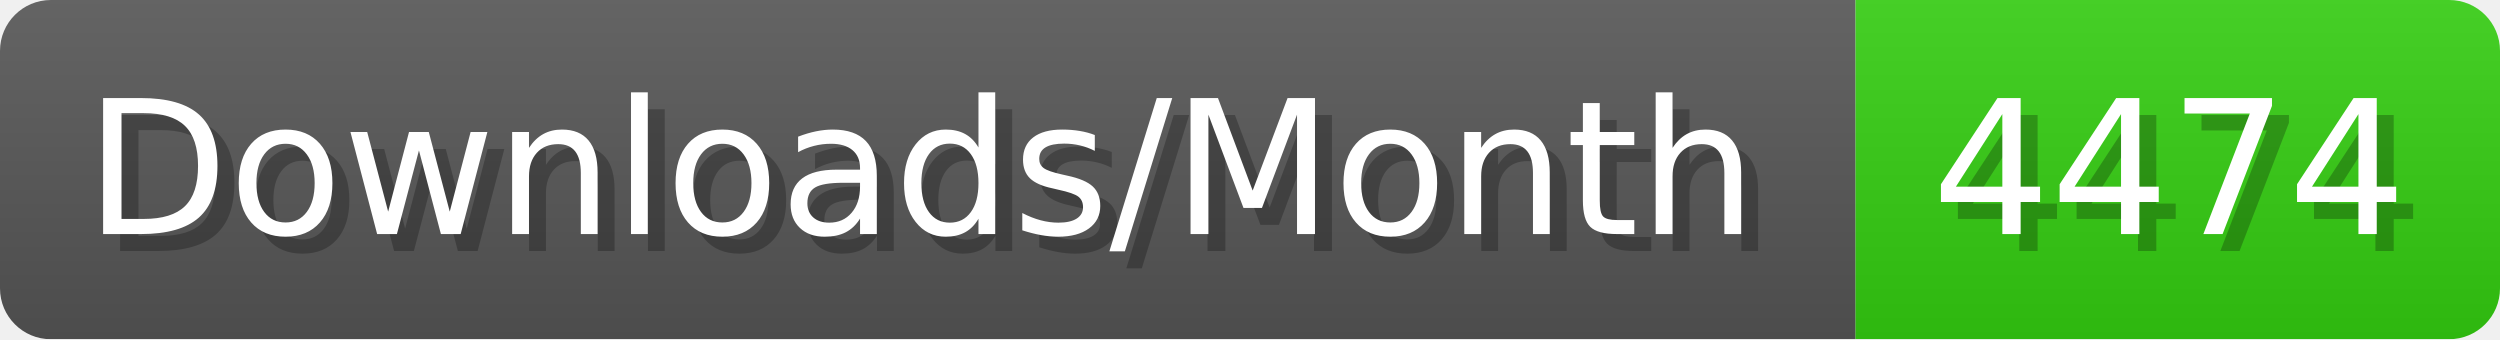
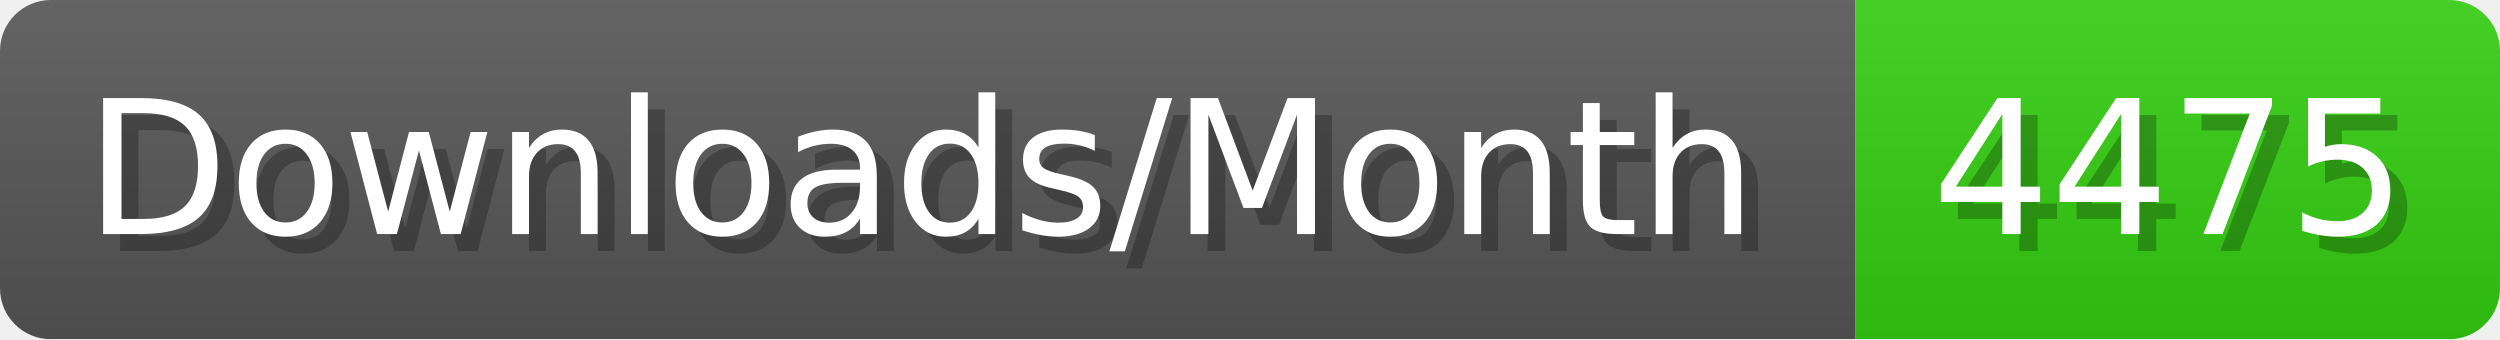
- <svg xmlns="http://www.w3.org/2000/svg" width="147.4" height="20" viewBox="0 0 1474 200" role="img" aria-label="Downloads/Month: 4474">
+ <svg xmlns="http://www.w3.org/2000/svg" width="147.4" height="20" viewBox="0 0 1474 200" role="img" aria-label="Downloads/Month: 4475">
  <linearGradient id="YlXUI" x2="0" y2="100%">
    <stop offset="0" stop-opacity=".1" stop-color="#EEE" />
    <stop offset="1" stop-opacity=".1" />
  </linearGradient>
  <mask id="JHhop">
    <rect width="1474" height="200" rx="30" fill="#FFF" />
  </mask>
  <g mask="url(#JHhop)">
    <rect width="1094" height="200" fill="#555" />
    <rect width="380" height="200" fill="#3C1" x="1094" />
    <rect width="1474" height="200" fill="url(#YlXUI)" />
  </g>
  <g aria-hidden="true" fill="#fff" text-anchor="start" font-family="Verdana,DejaVu Sans,sans-serif" font-size="110">
    <text x="60" y="148" textLength="994" fill="#000" opacity="0.25">Downloads/Month</text>
    <text x="50" y="138" textLength="994">Downloads/Month</text>
-     <text x="1149" y="148" textLength="280" fill="#000" opacity="0.25">4474</text>
-     <text x="1139" y="138" textLength="280">4474</text>
+     <text x="1149" y="148" textLength="280" fill="#000" opacity="0.25">4475</text>
+     <text x="1139" y="138" textLength="280">4475</text>
  </g>
</svg>
